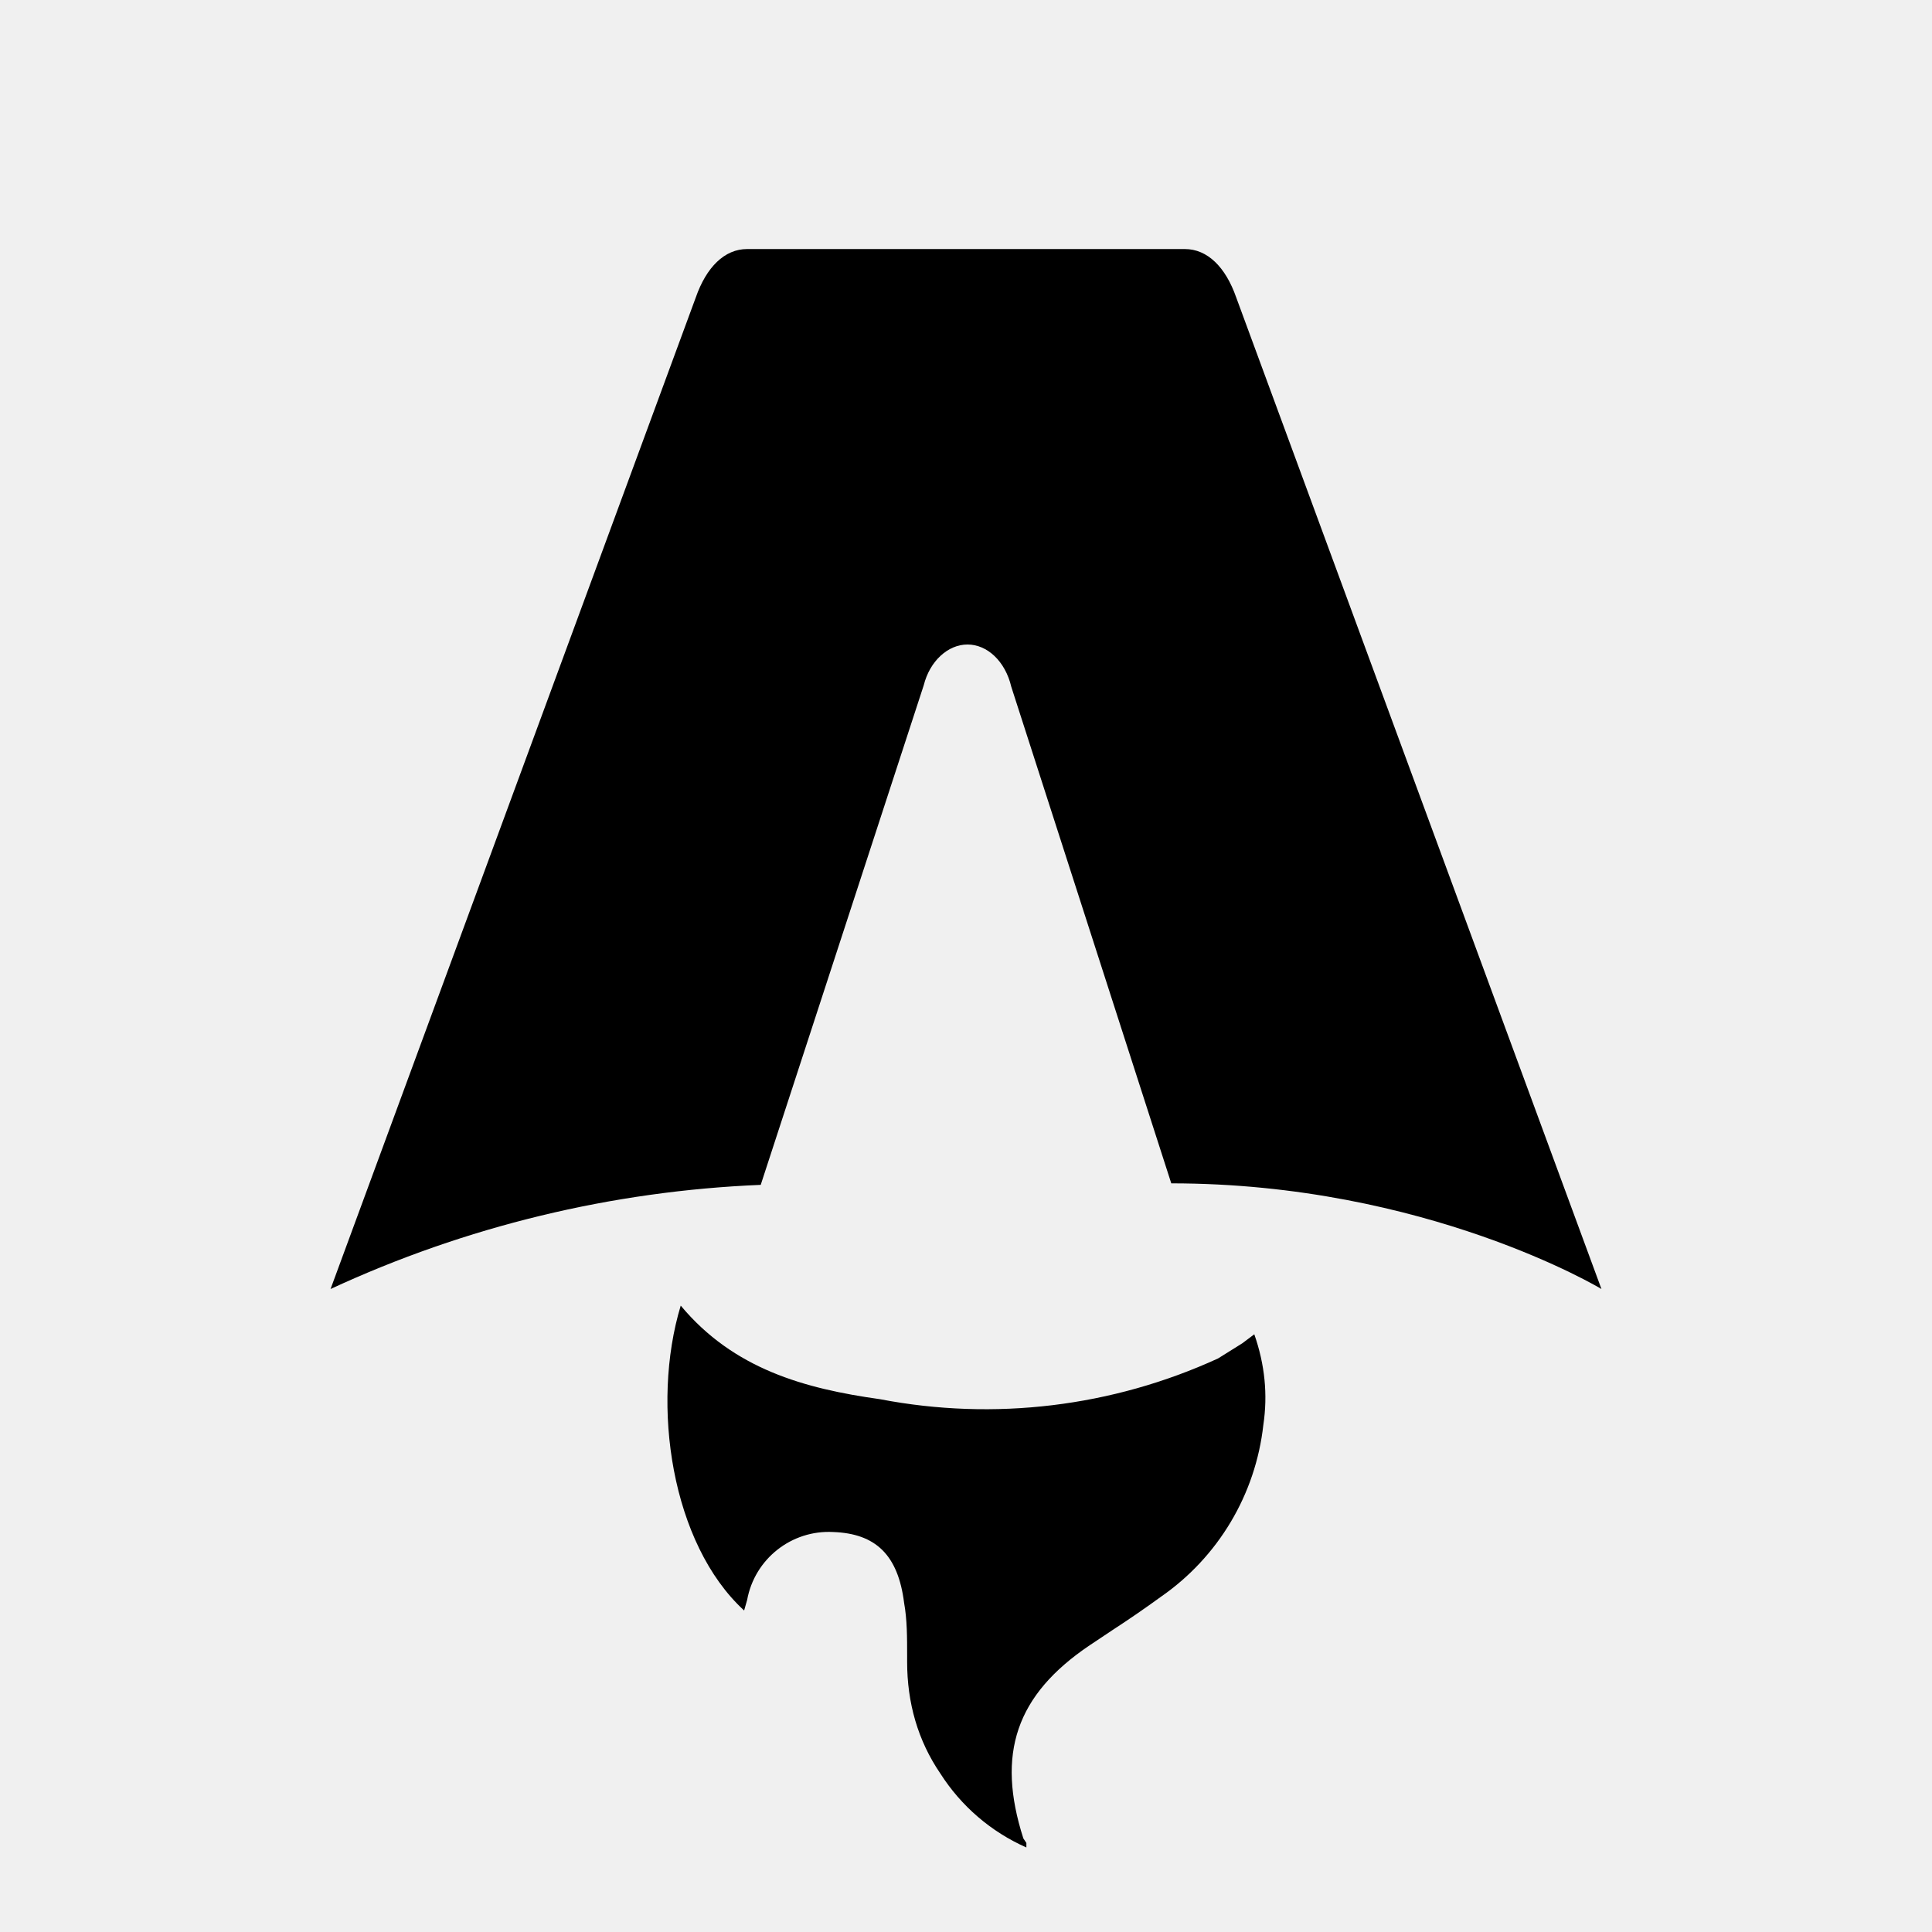
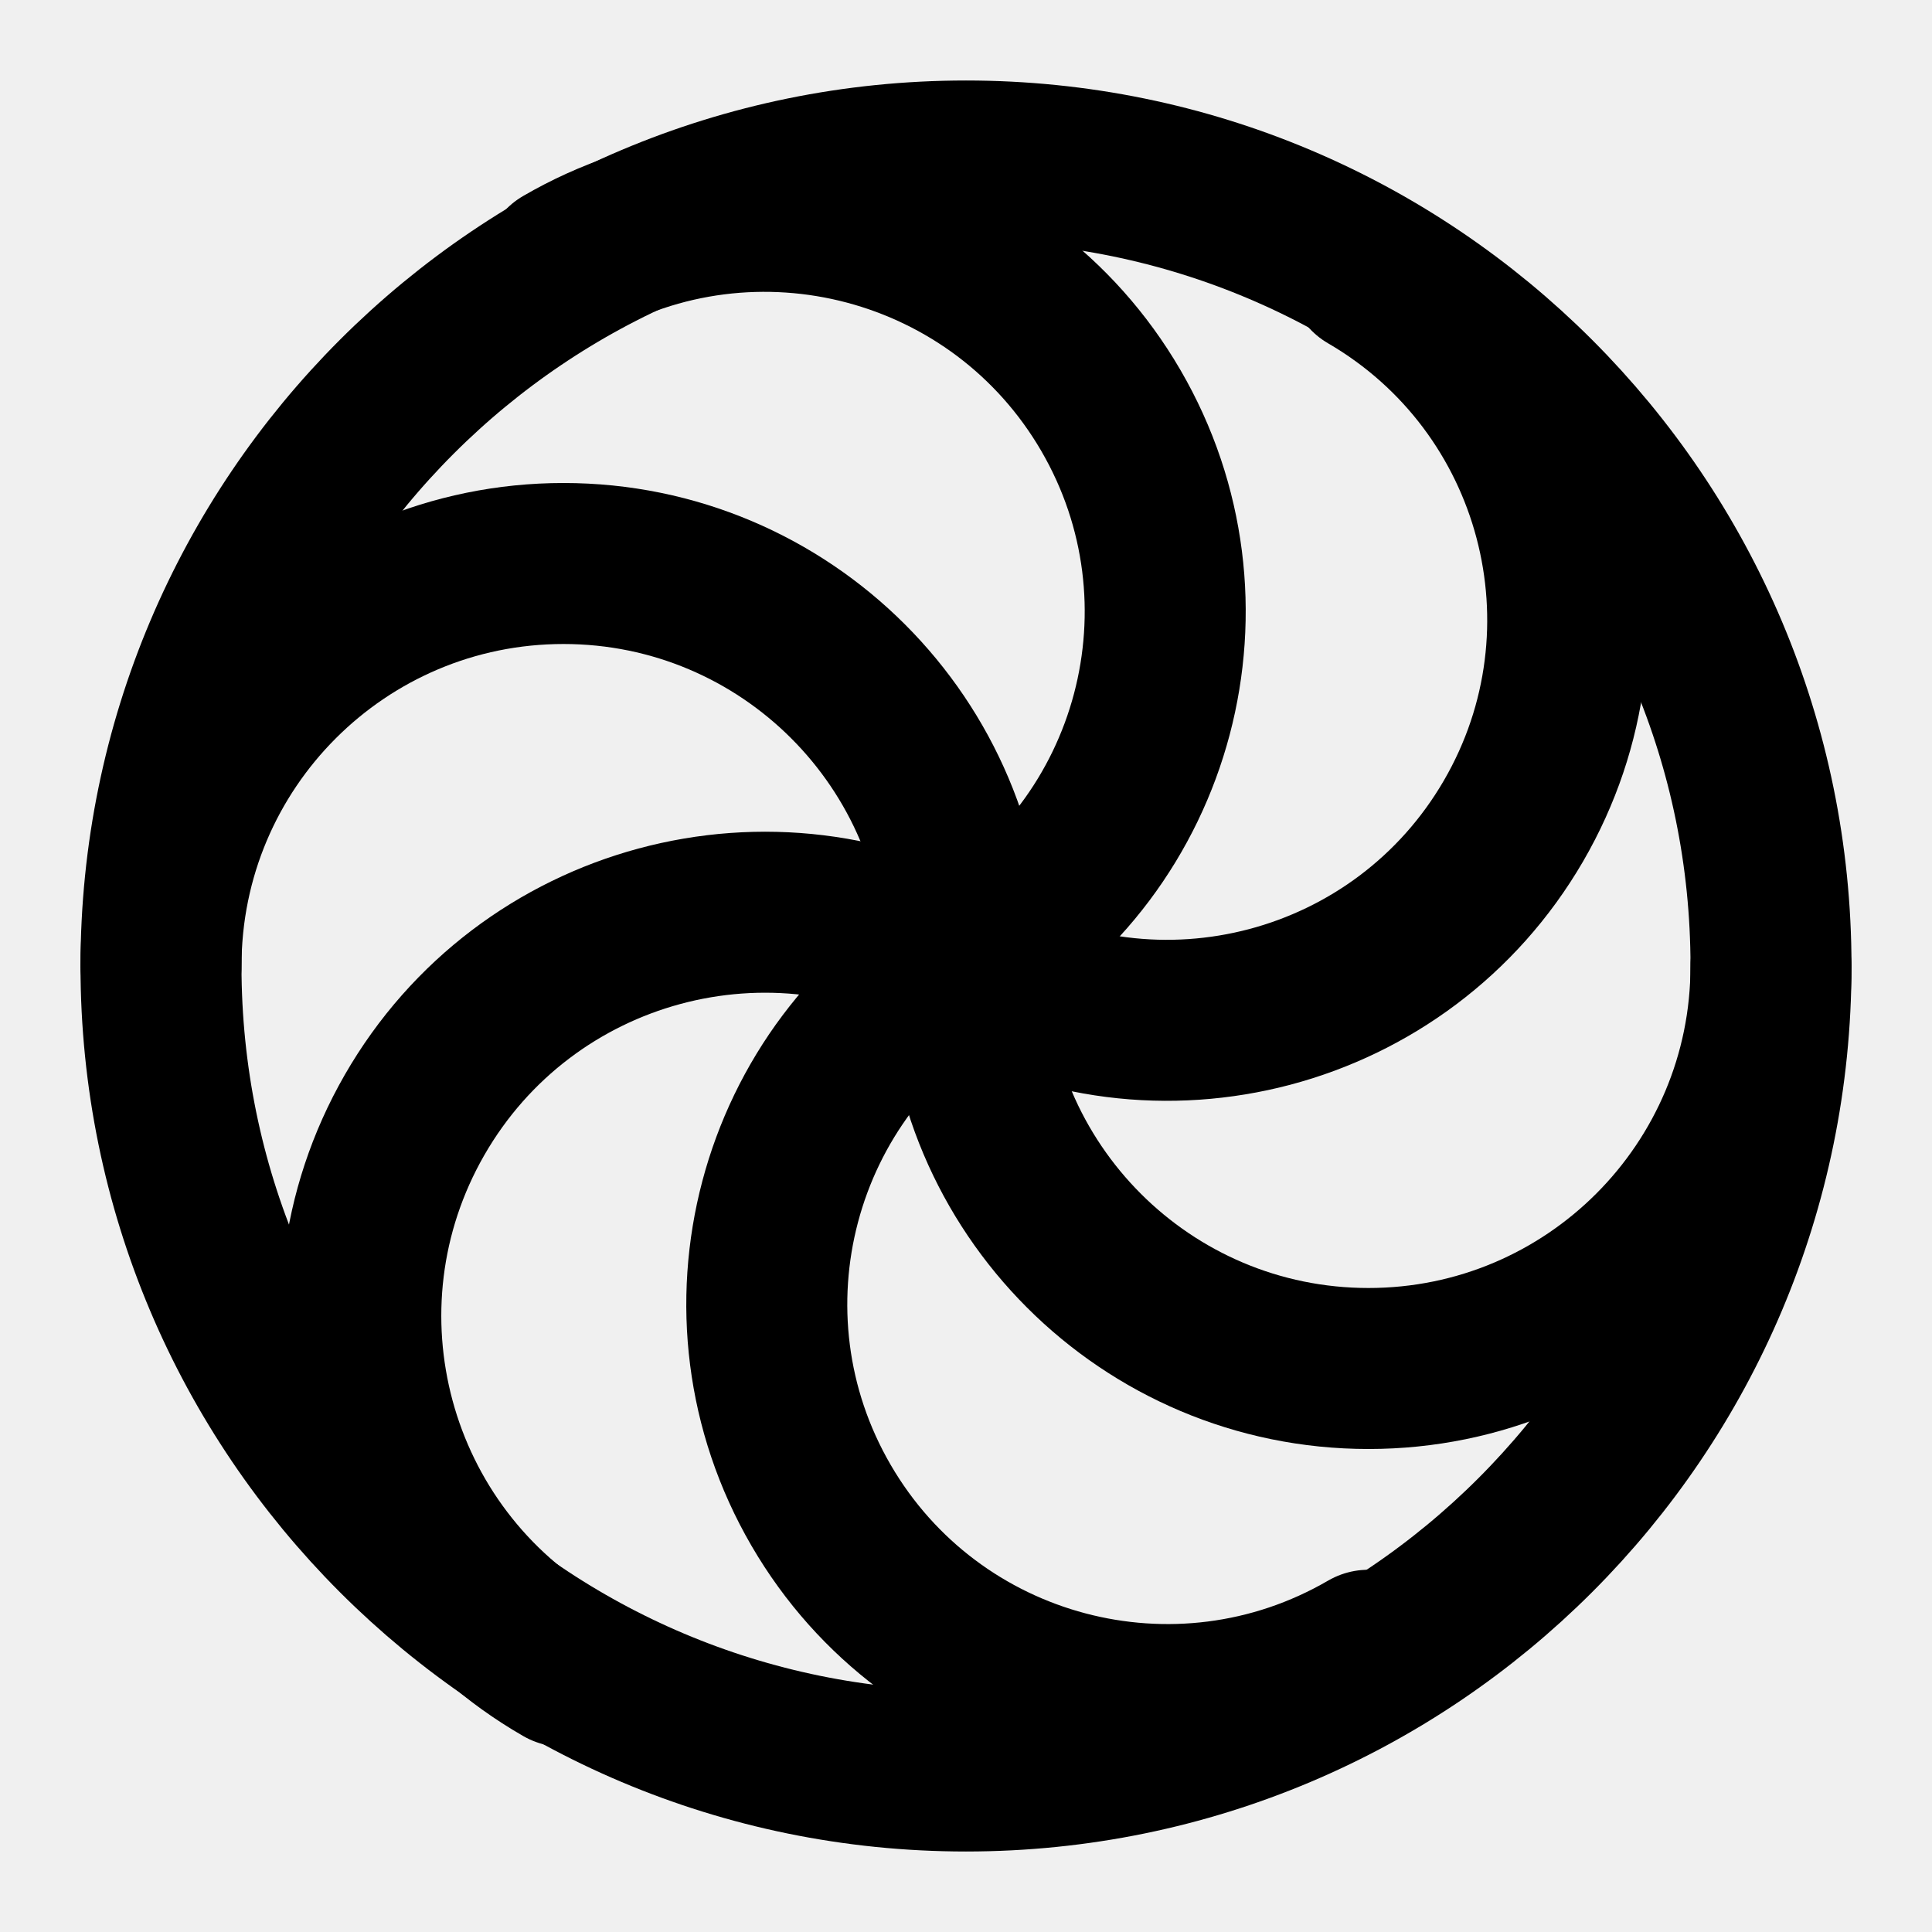
- <svg xmlns="http://www.w3.org/2000/svg" fill="none" viewBox="0 0 128 128">
-   <path d="M50.4 78.5a75.1 75.1 0 0 0-28.5 6.9l24.2-65.7c.7-2 1.9-3.2 3.4-3.2h29c1.5 0 2.7 1.2 3.4 3.2l24.2 65.7s-11.6-7-28.5-7L67 45.5c-.4-1.7-1.6-2.8-2.9-2.8-1.3 0-2.5 1.1-2.9 2.7L50.4 78.5Zm-1.1 28.2Zm-4.2-20.2c-2 6.6-.6 15.8 4.2 20.2a17.5 17.5 0 0 1 .2-.7 5.5 5.5 0 0 1 5.7-4.5c2.8.1 4.3 1.5 4.7 4.7.2 1.1.2 2.3.2 3.5v.4c0 2.7.7 5.2 2.2 7.4a13 13 0 0 0 5.7 4.9v-.3l-.2-.3c-1.8-5.6-.5-9.5 4.4-12.8l1.5-1a73 73 0 0 0 3.2-2.2 16 16 0 0 0 6.8-11.4c.3-2 .1-4-.6-6l-.8.6-1.6 1a37 37 0 0 1-22.4 2.7c-5-.7-9.7-2-13.2-6.2Z" />
-   <style>
-         path { fill: #000; }
-         @media (prefers-color-scheme: dark) {
-             path { fill: #FFF; }
-         }
-     </style>
+ <svg xmlns="http://www.w3.org/2000/svg" width="24" height="24" viewBox="0 0 24 24" fill="none" stroke="currentColor" stroke-width="2" stroke-linecap="round" stroke-linejoin="round" class="lucide lucide-loader-pinwheel">
+   <path d="M22 12a1 1 0 0 1-10 0 1 1 0 0 0-10 0" />
+   <path d="M7 20.7a1 1 0 1 1 5-8.7 1 1 0 1 0 5-8.6" />
+   <path d="M7 3.3a1 1 0 1 1 5 8.6 1 1 0 1 0 5 8.6" />
+   <circle cx="12" cy="12" r="10" />
</svg>
